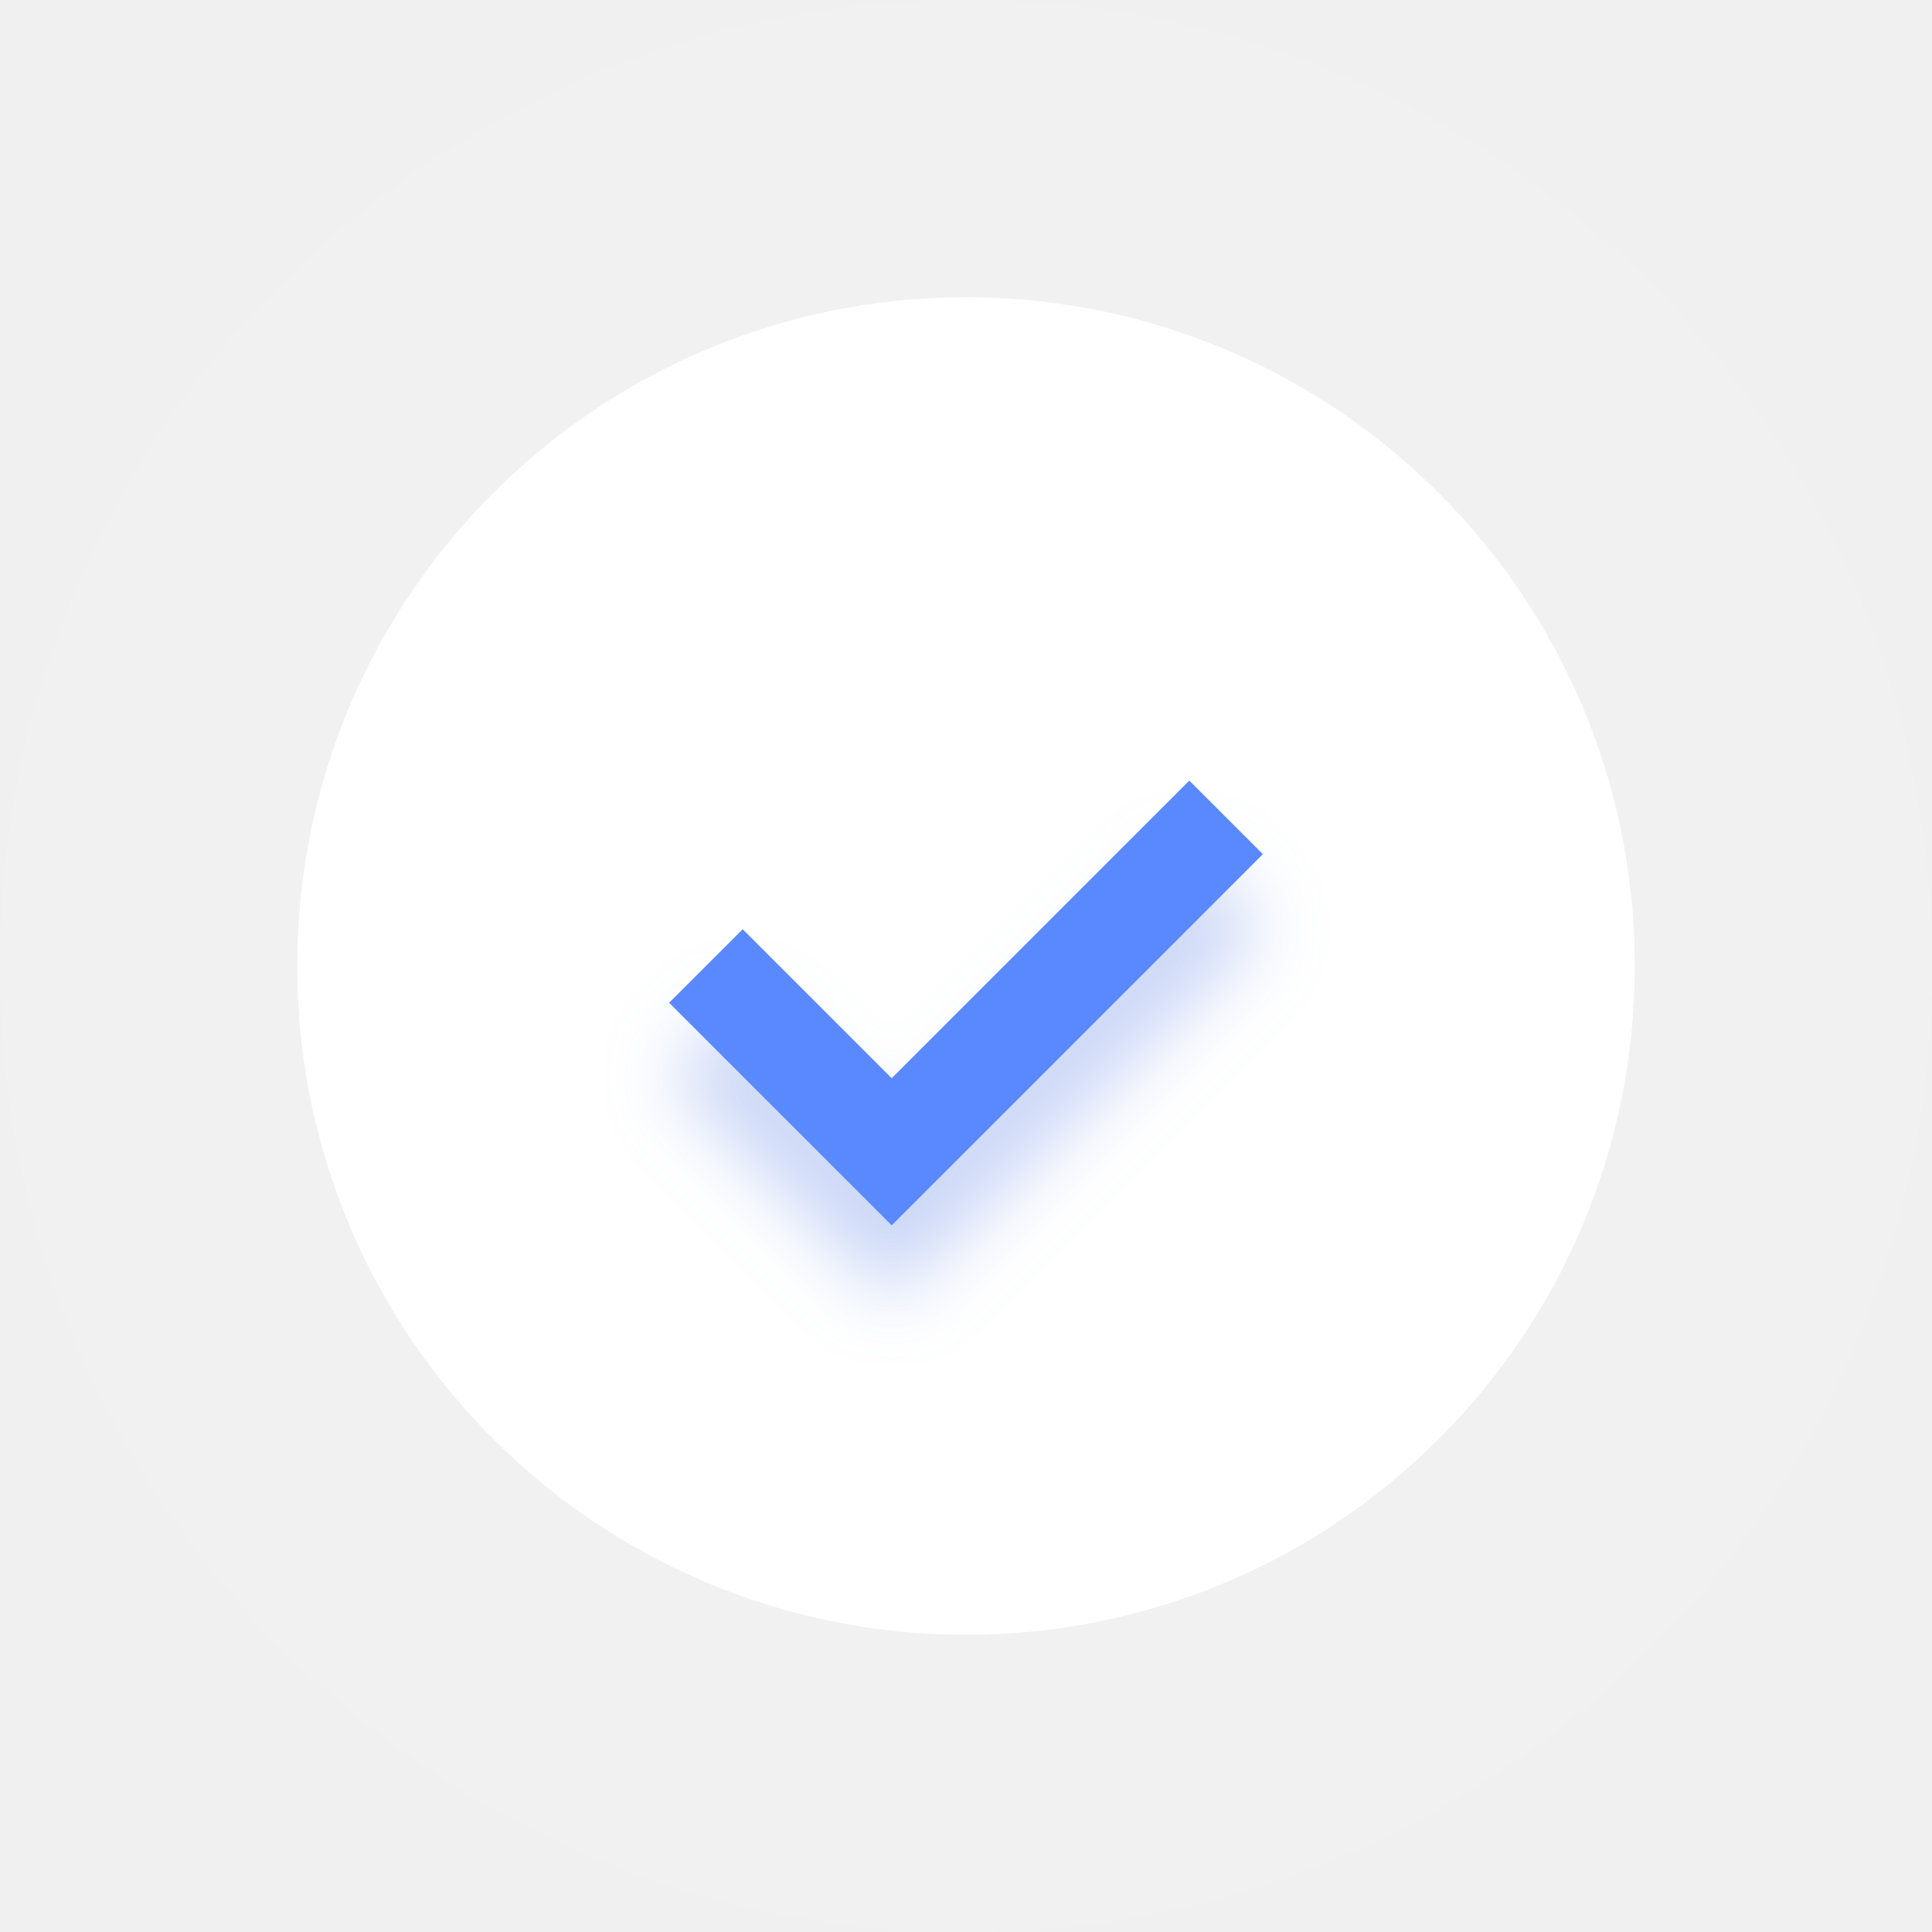
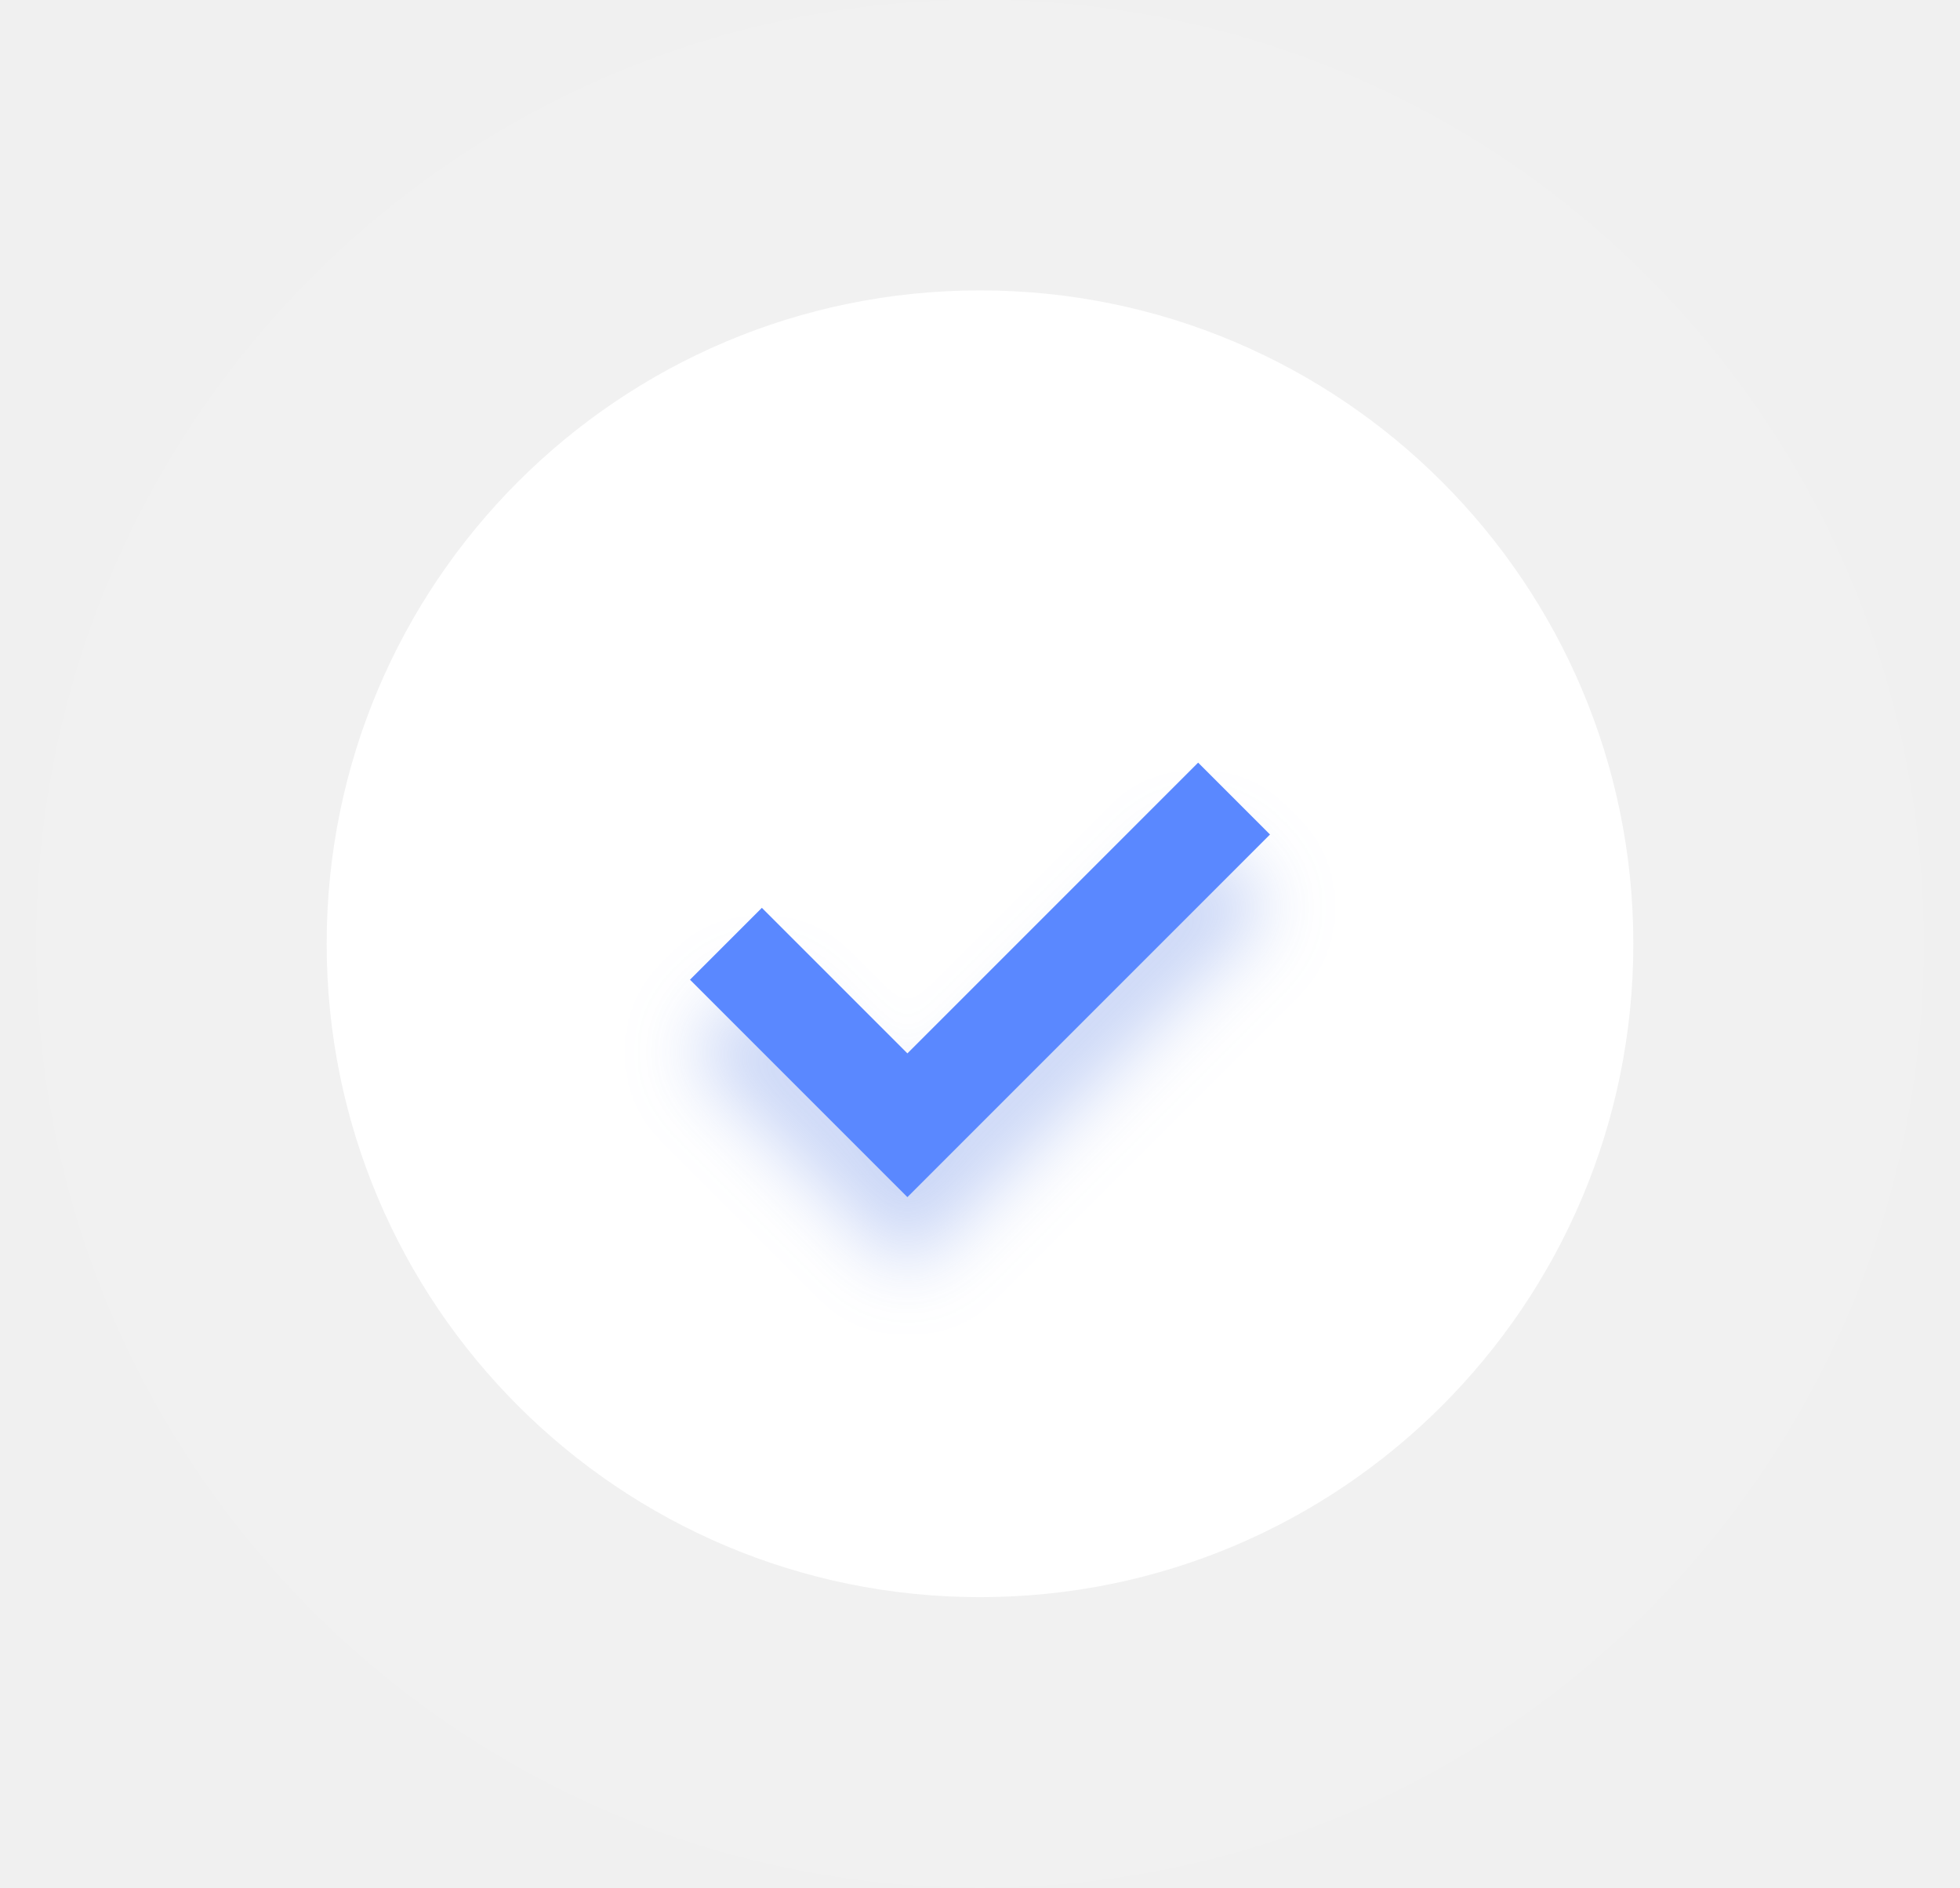
- <svg xmlns="http://www.w3.org/2000/svg" width="26" height="26" viewBox="0 0 26 26" fill="none">
-   <circle opacity="0.1" cx="13" cy="13" r="13" fill="white" />
-   <circle cx="13" cy="13" r="9" fill="white" />
+ <svg xmlns="http://www.w3.org/2000/svg" width="27" height="26" viewBox="0 0 27 26" fill="none">
+   <circle opacity="0.1" cx="13.5" cy="13" r="13" fill="white" />
+   <circle cx="13.5" cy="13" r="9" fill="white" />
  <g filter="url(#filter0_d)">
-     <path d="M16.5 11L12 15.5L9.5 13" stroke="#5A88FF" stroke-width="1.4" />
+     <path d="M17 11L12.5 15.5L10 13" stroke="#5A88FF" stroke-width="1.4" />
  </g>
  <defs>
-     <filter id="filter0_d" x="8.005" y="10.505" width="9.99" height="7.985" filterUnits="userSpaceOnUse" color-interpolation-filters="sRGB">
+     <filter id="filter0_d" x="8.506" y="10.505" width="9.99" height="7.985" filterUnits="userSpaceOnUse" color-interpolation-filters="sRGB">
      <feFlood flood-opacity="0" result="BackgroundImageFix" />
      <feColorMatrix in="SourceAlpha" type="matrix" values="0 0 0 0 0 0 0 0 0 0 0 0 0 0 0 0 0 0 127 0" />
      <feOffset dy="1" />
      <feGaussianBlur stdDeviation="0.5" />
      <feColorMatrix type="matrix" values="0 0 0 0 0.3 0 0 0 0 0.463 0 0 0 0 0.887 0 0 0 0.3 0" />
      <feBlend mode="normal" in2="BackgroundImageFix" result="effect1_dropShadow" />
      <feBlend mode="normal" in="SourceGraphic" in2="effect1_dropShadow" result="shape" />
    </filter>
  </defs>
</svg>
